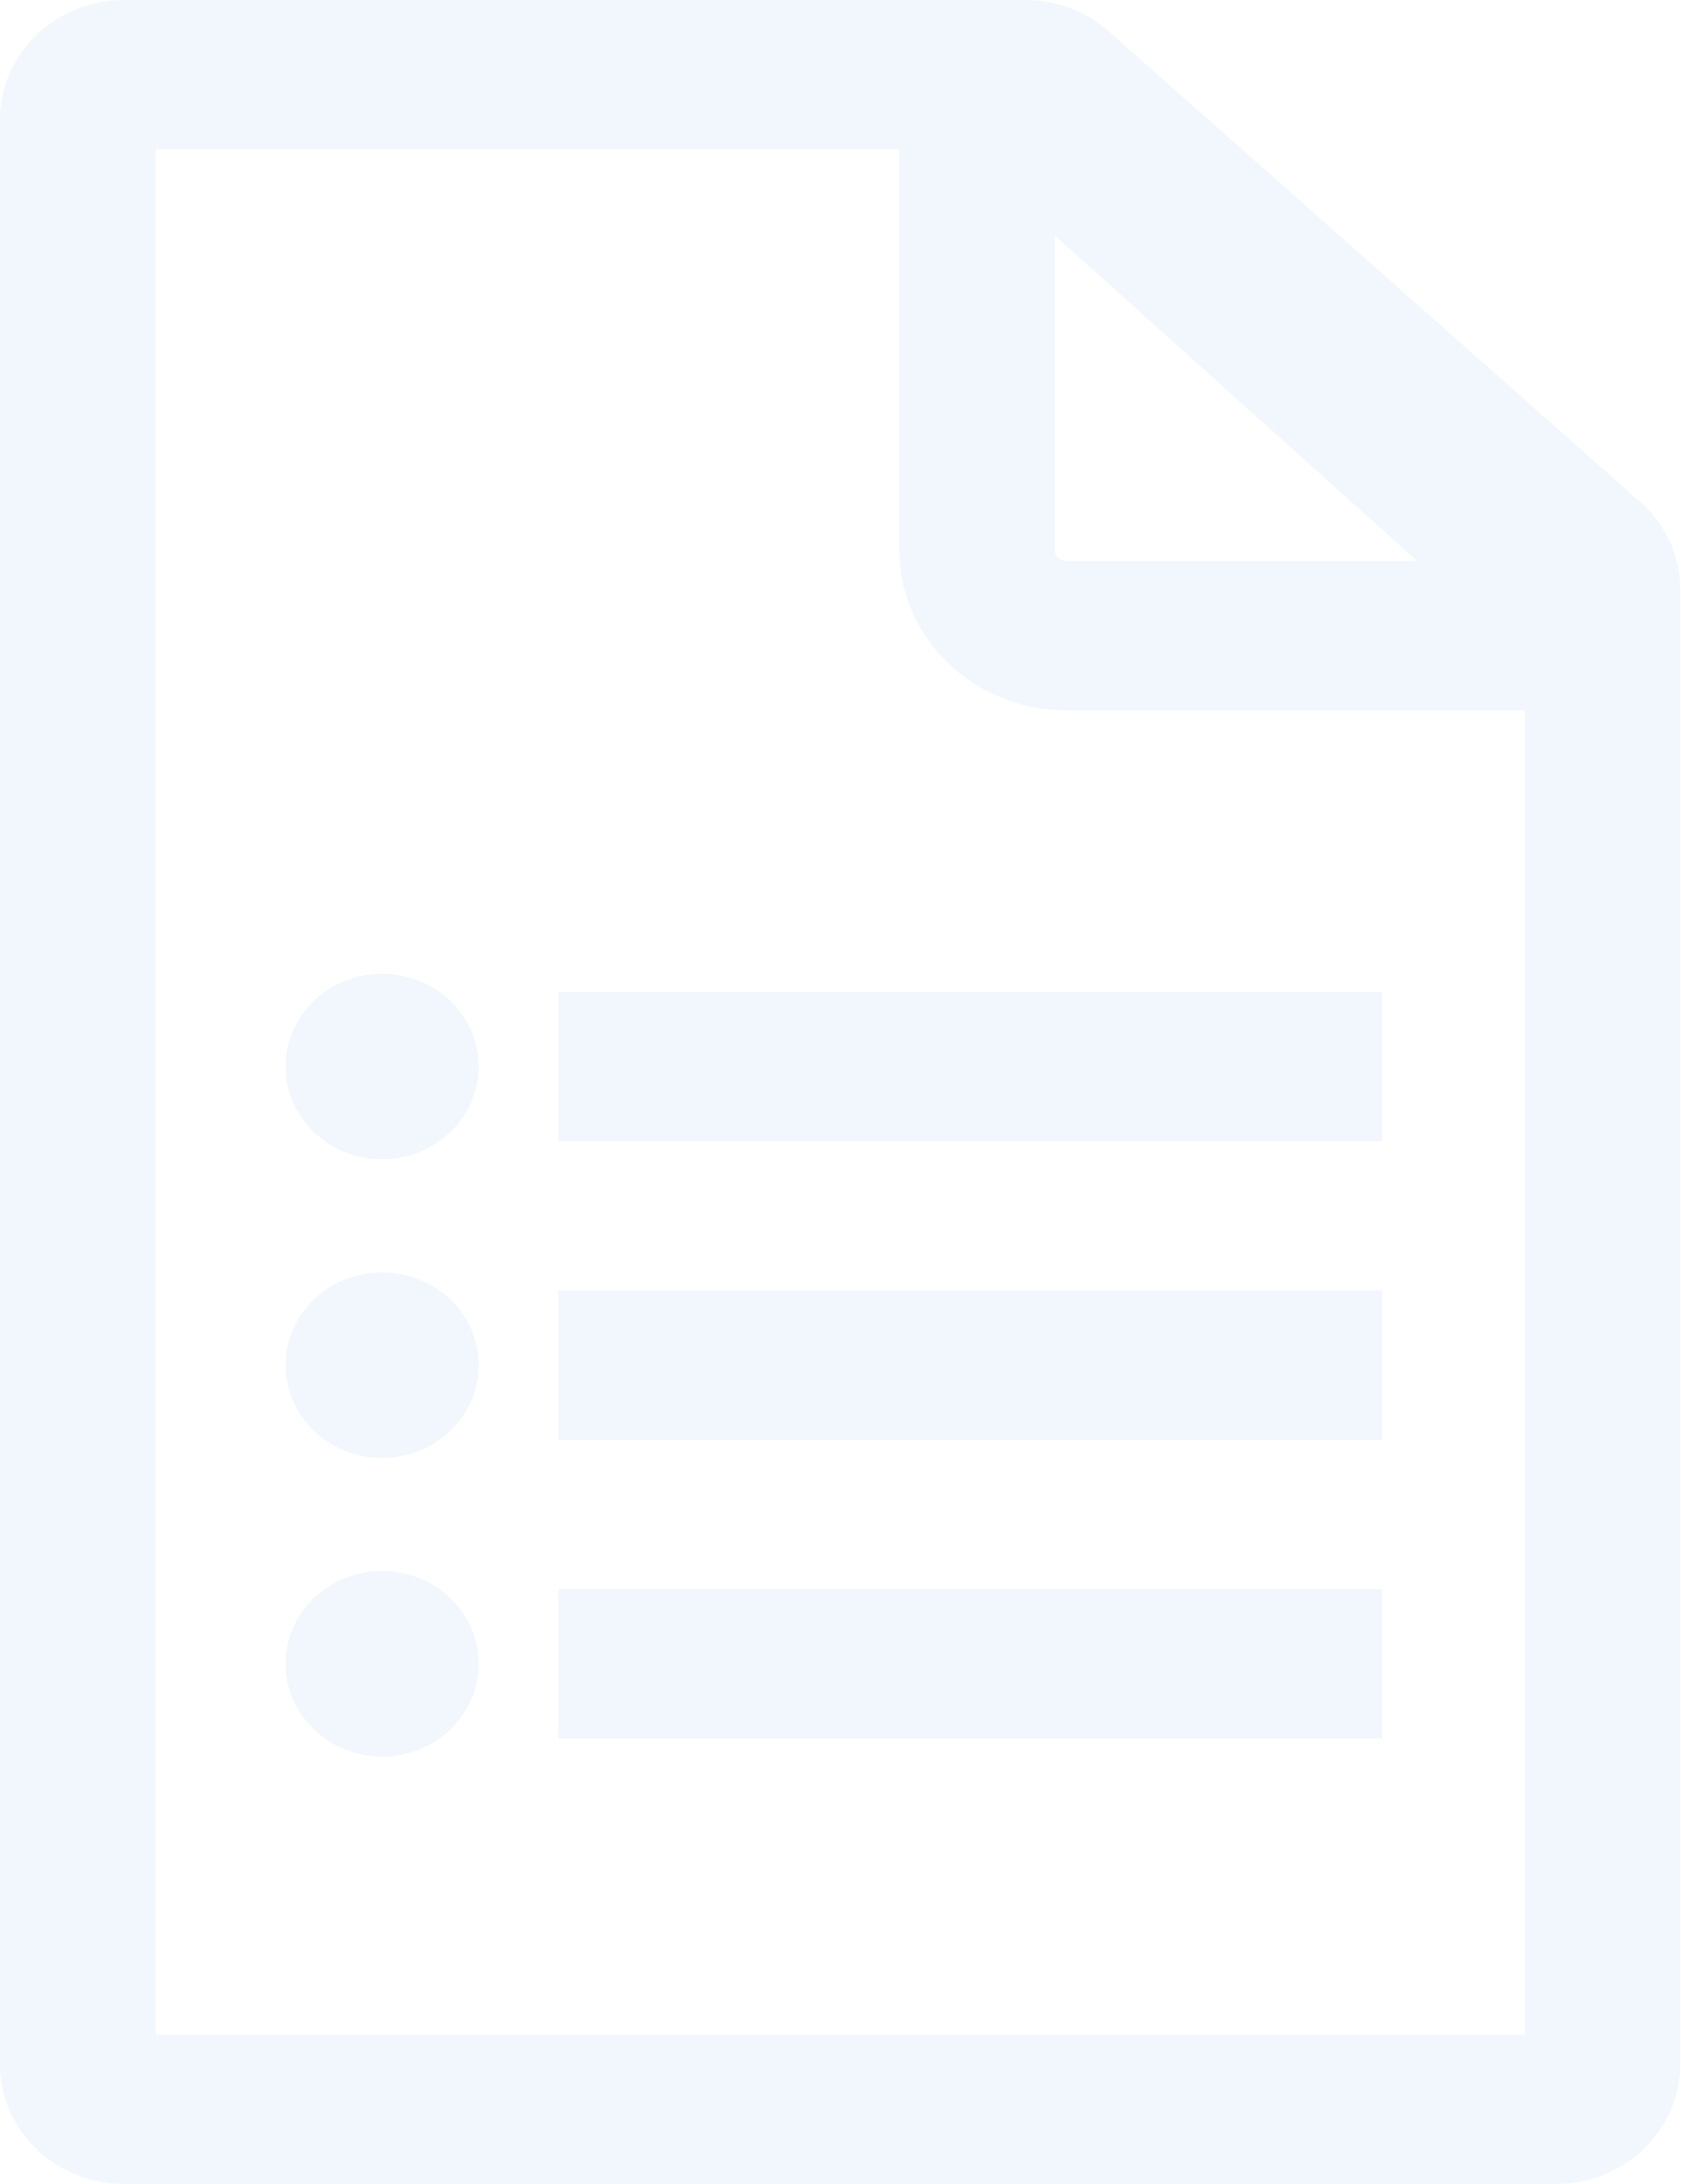
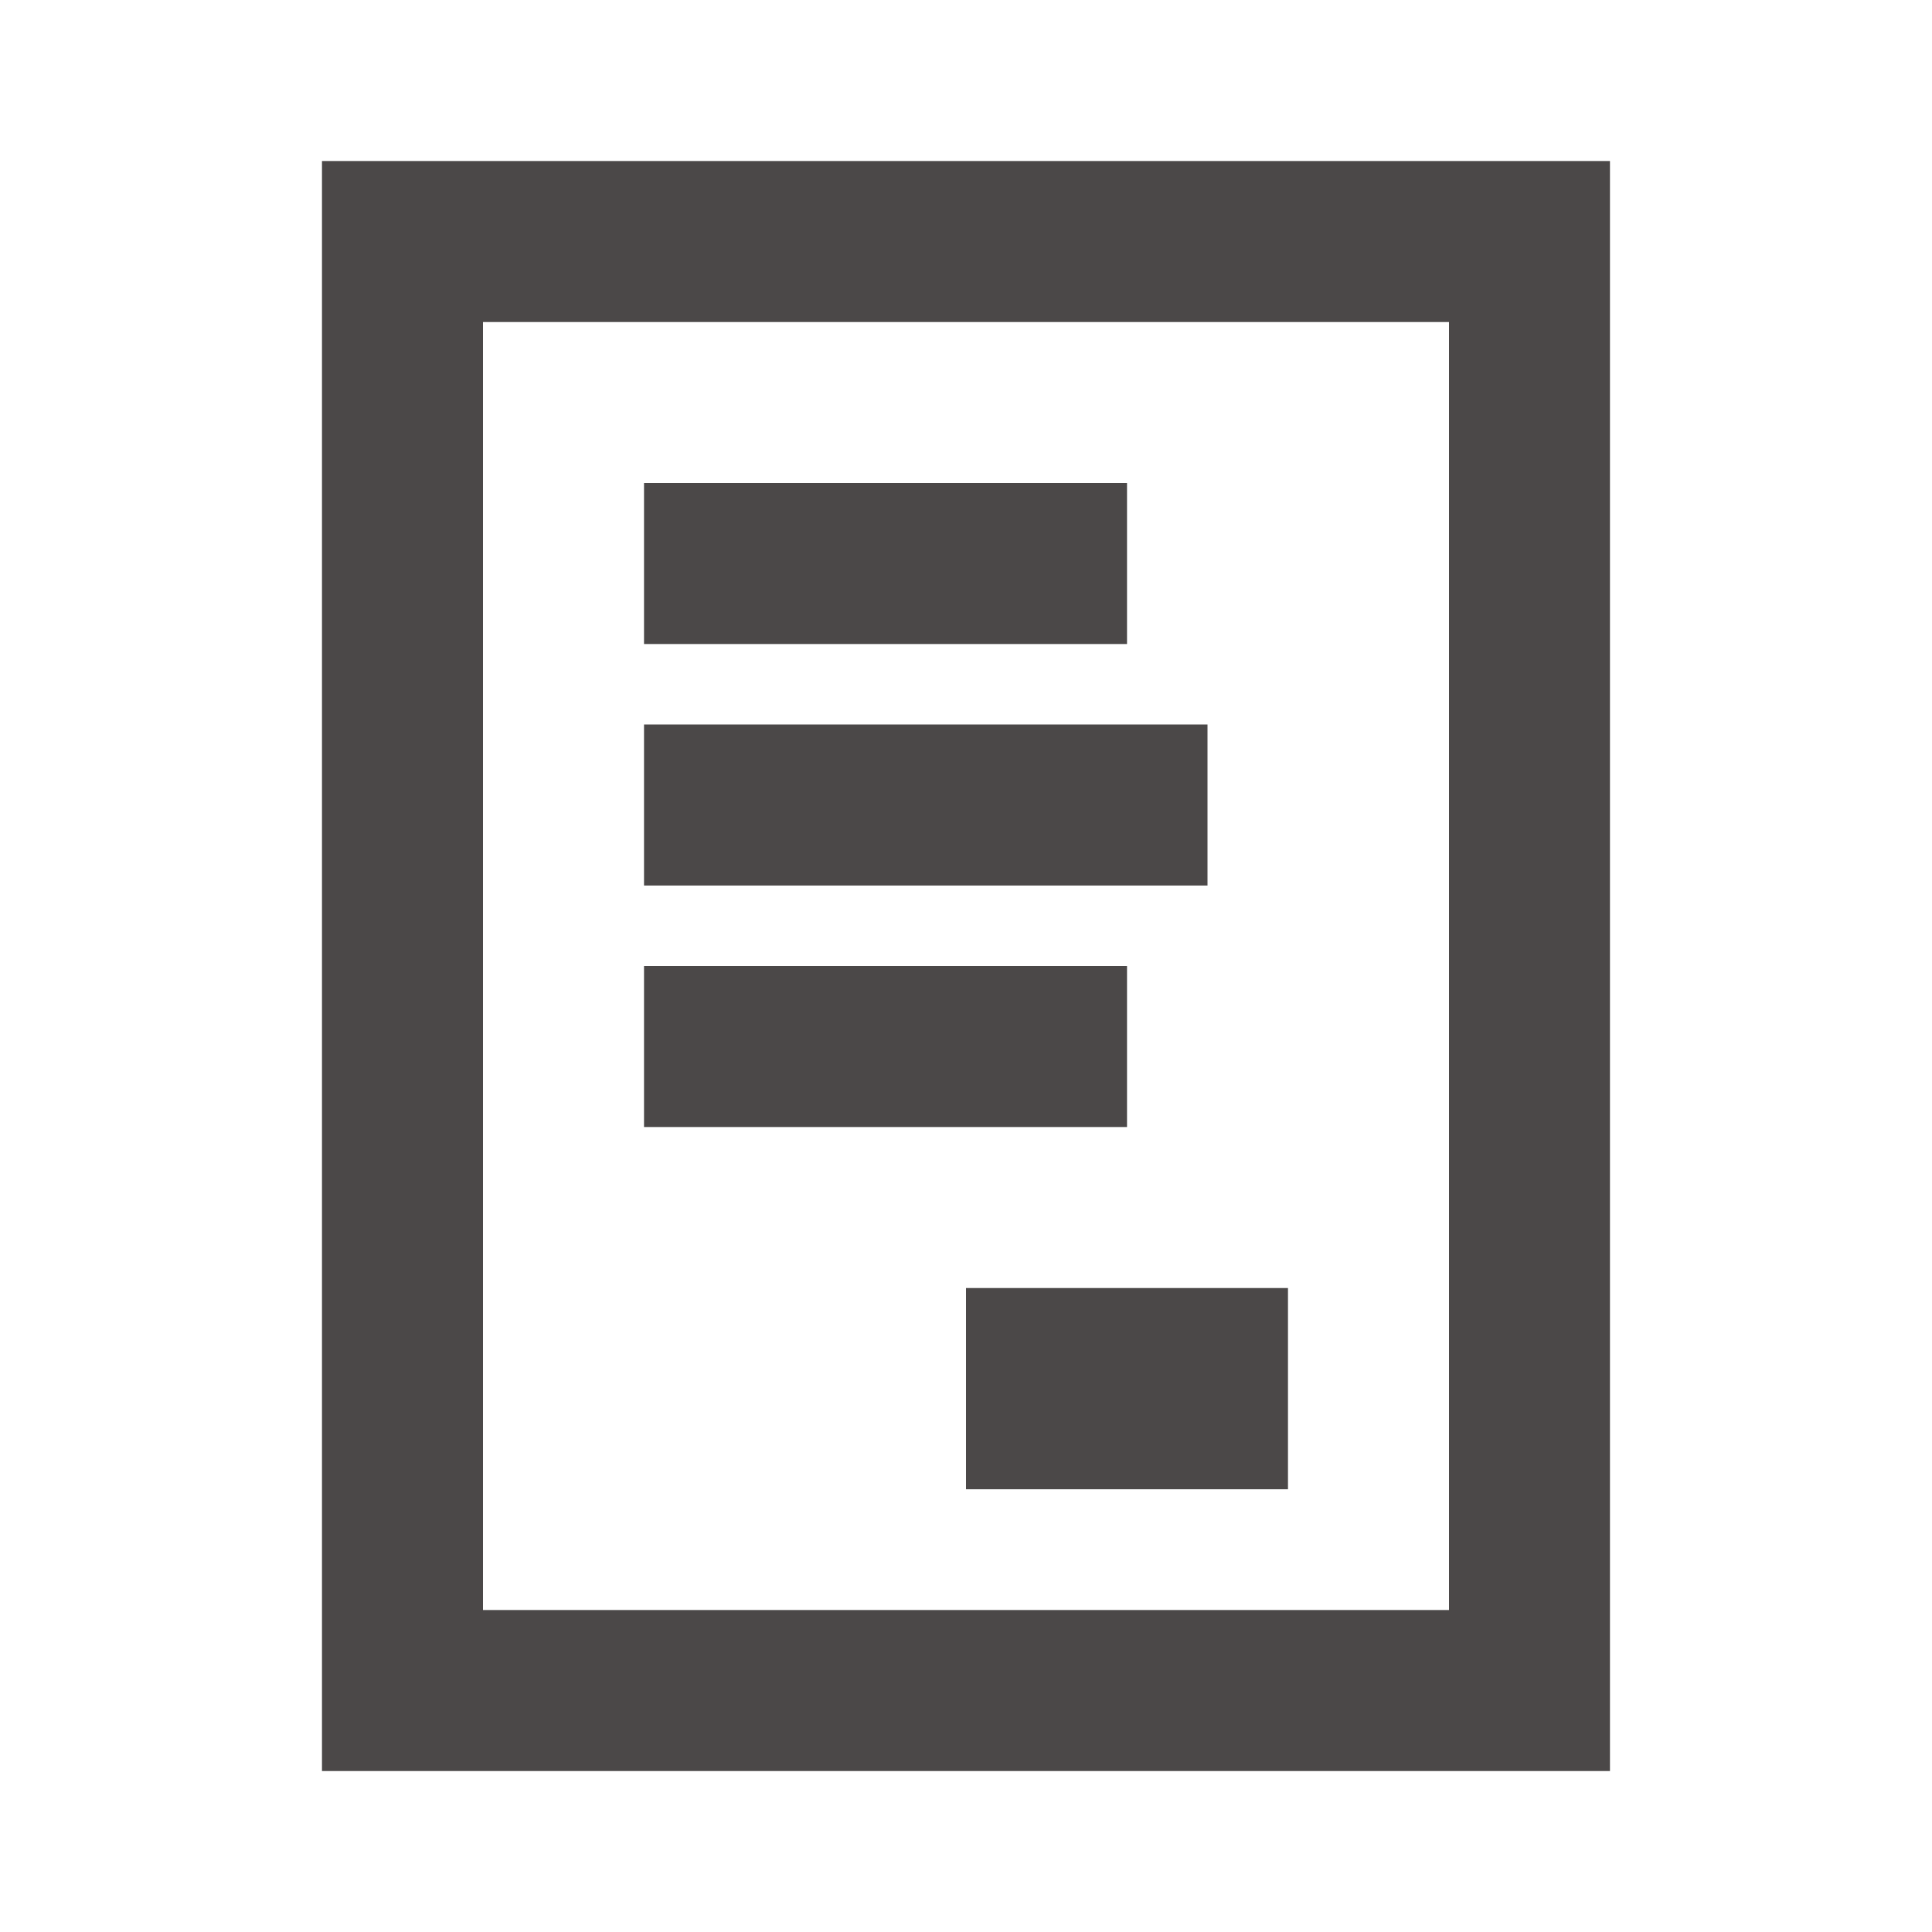
- <svg xmlns="http://www.w3.org/2000/svg" width="20" height="26" fill="none" viewBox="0 0 20 26">
-   <path fill="#F1F7FC" d="M12.2 0H1.48C0.664 0 0 0.638 0 1.422V24.578C0 25.362 0.664 26 1.48 26H18.52C19.336 26 20 25.362 20 24.578V7.019C20 6.64 19.846 6.283 19.567 6.014L13.23 0.401C12.952 0.142 12.587 0 12.2 0ZM18.149 24.222H1.851V1.778H10.704V6.546C10.704 7.599 11.596 8.456 12.691 8.456H18.149V24.222ZM12.691 6.678C12.616 6.678 12.555 6.619 12.555 6.546V2.804L16.869 6.678L12.691 6.678ZM4.548 11.592C3.914 11.592 3.399 12.087 3.399 12.696C3.399 13.306 3.914 13.801 4.548 13.801C5.183 13.801 5.698 13.305 5.698 12.696C5.698 12.087 5.182 11.592 4.548 11.592ZM6.646 11.808H16.453V13.585H6.646V11.808ZM4.548 15.147C3.914 15.147 3.399 15.643 3.399 16.252C3.399 16.861 3.914 17.357 4.548 17.357C5.183 17.357 5.698 16.861 5.698 16.252C5.698 15.643 5.182 15.147 4.548 15.147ZM6.646 15.363H16.453V17.141H6.646V15.363ZM4.548 18.703C3.914 18.703 3.399 19.198 3.399 19.807C3.399 20.416 3.914 20.912 4.548 20.912C5.183 20.912 5.698 20.416 5.698 19.807C5.698 19.198 5.182 18.703 4.548 18.703ZM6.646 18.919H16.453V20.696H6.646V18.919Z" />
+ <svg xmlns="http://www.w3.org/2000/svg" fill="none" height="32" viewBox="0 0 32 32" width="32">
+   <g fill="#4b4848">
+     <path clip-rule="evenodd" d="m5.333 2.667v26.667h21.333v-26.667zm2.667 24v-21.333h16v21.333z" fill-rule="evenodd" />
+     <path d="m10.667 10.667v-2.667h8v2.667z" />
+     <path d="m10.667 14.667v-2.667h9.333v2.667z" />
+     <path d="m10.667 18.667v-2.667h8v2.667z" />
+     <path d="m16 24.667v-3.333h5.333v3.333z" />
+   </g>
</svg>
